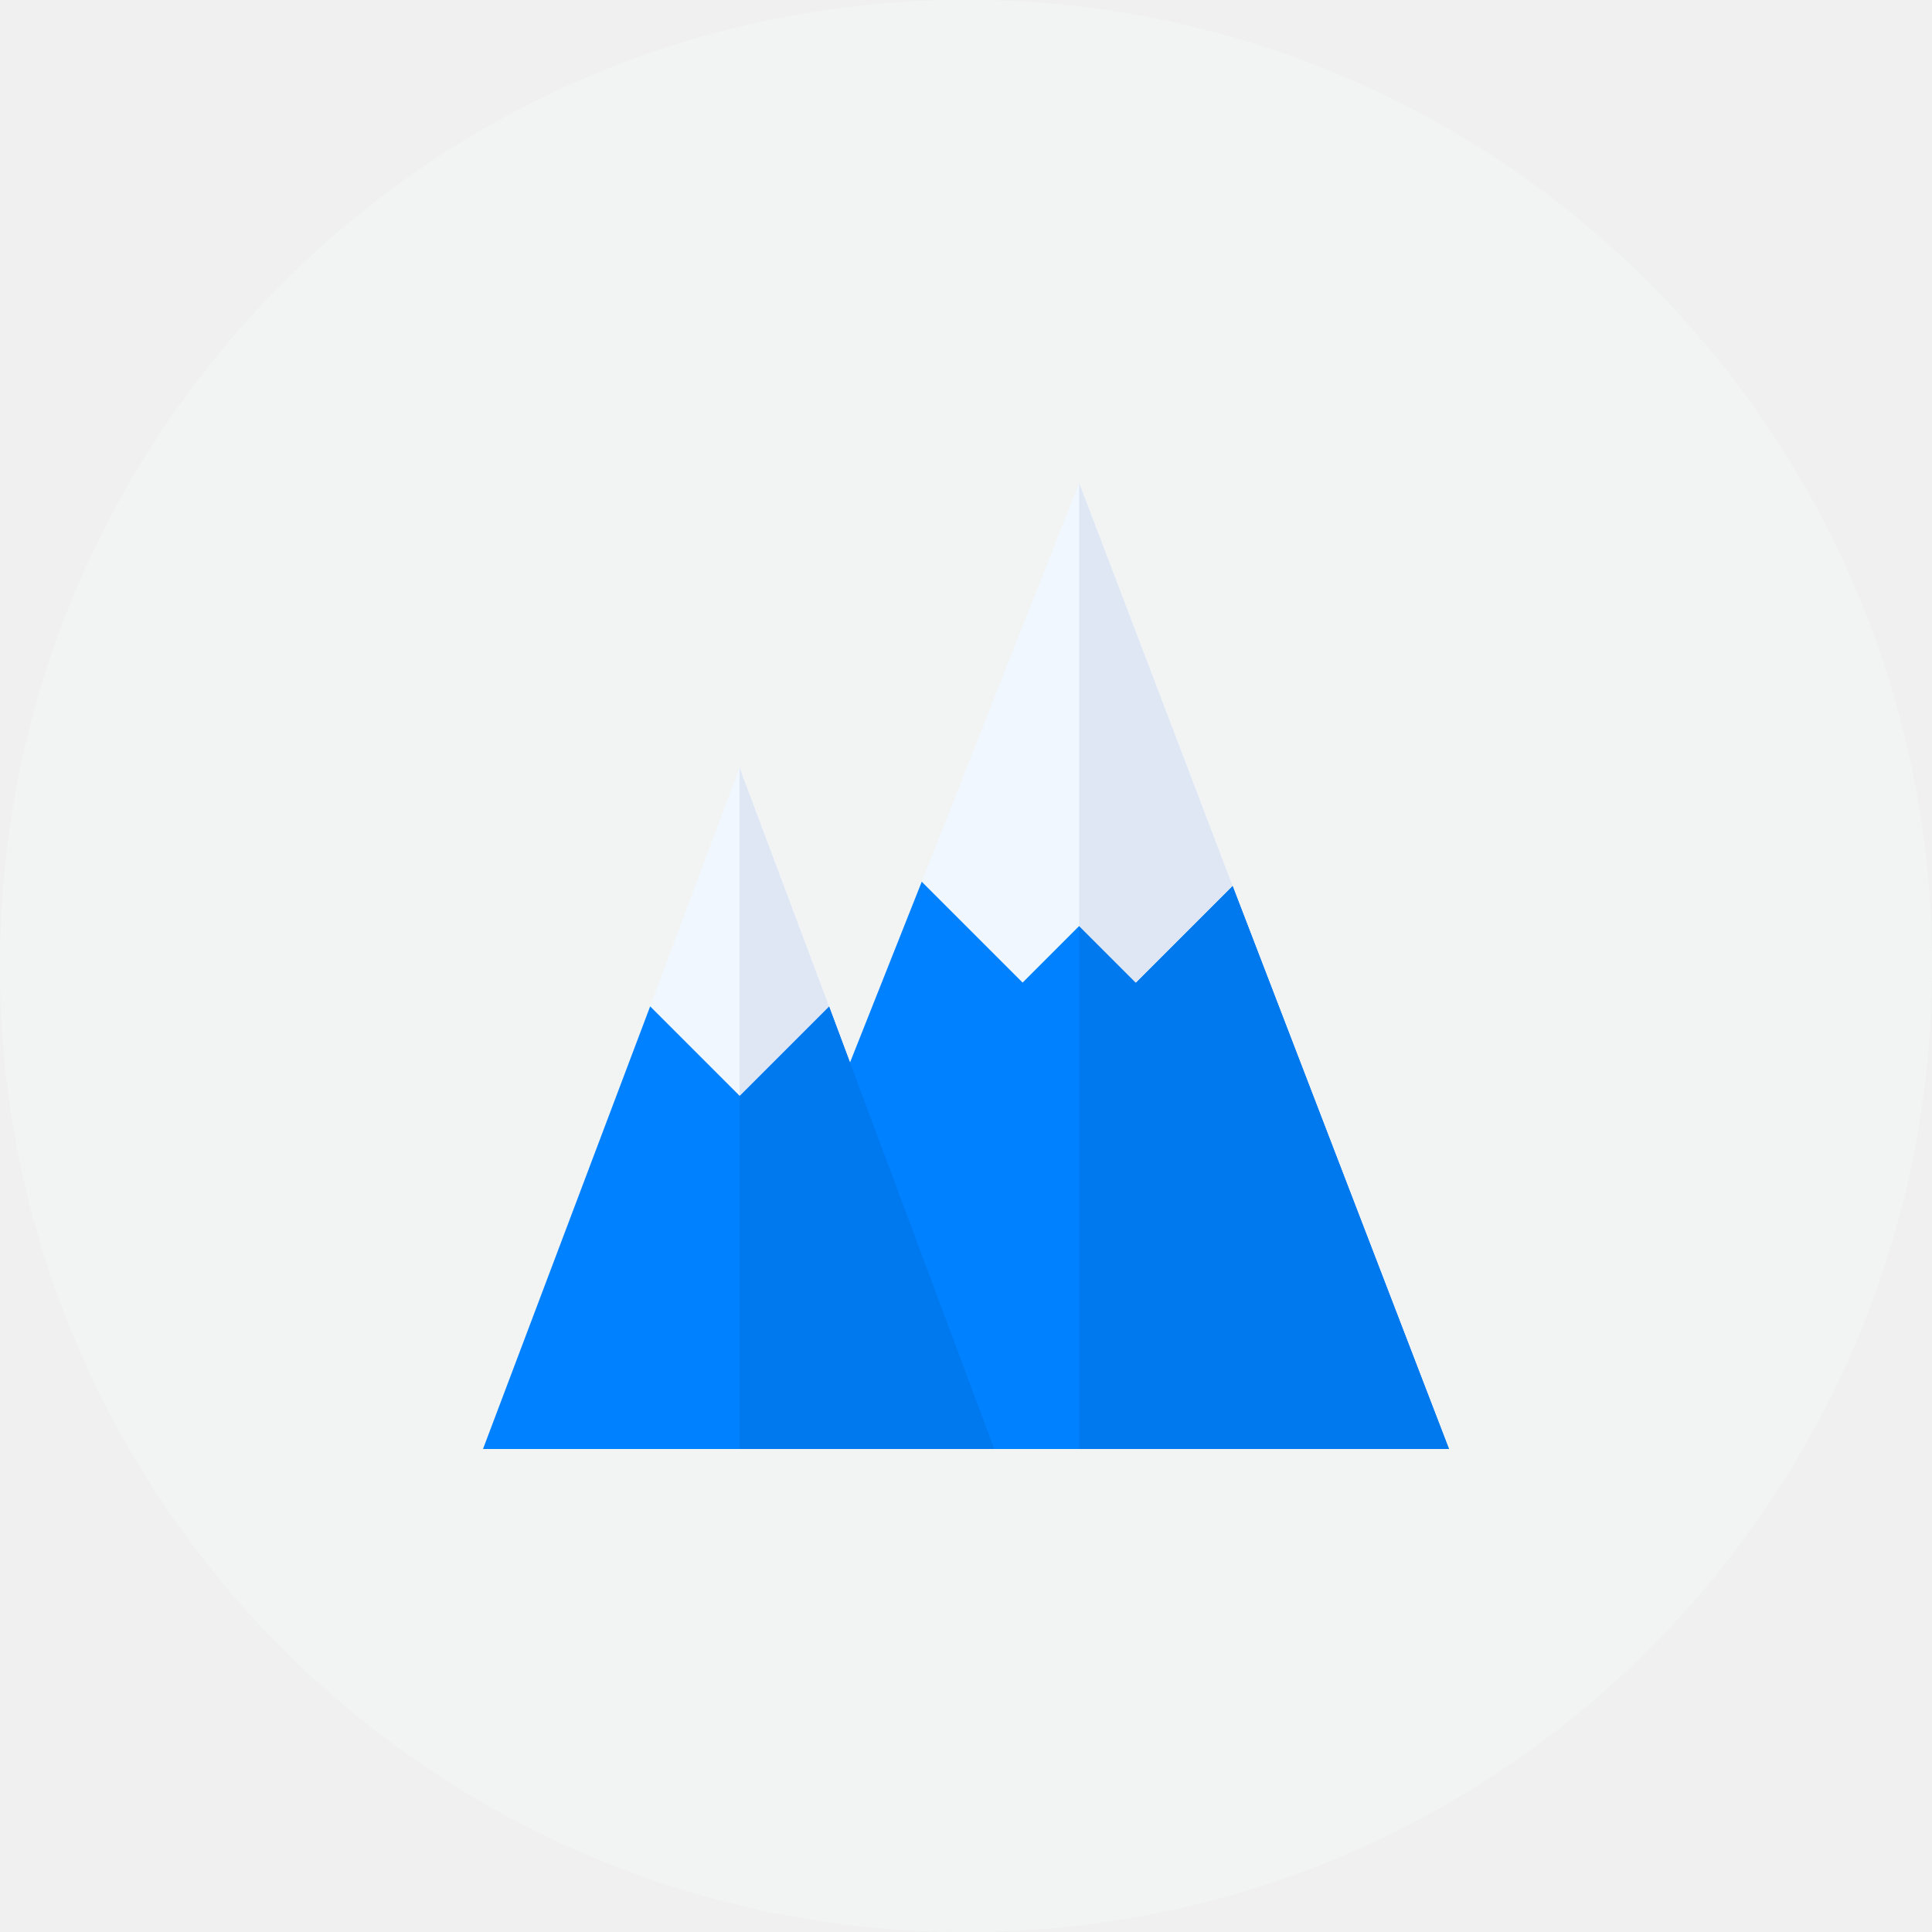
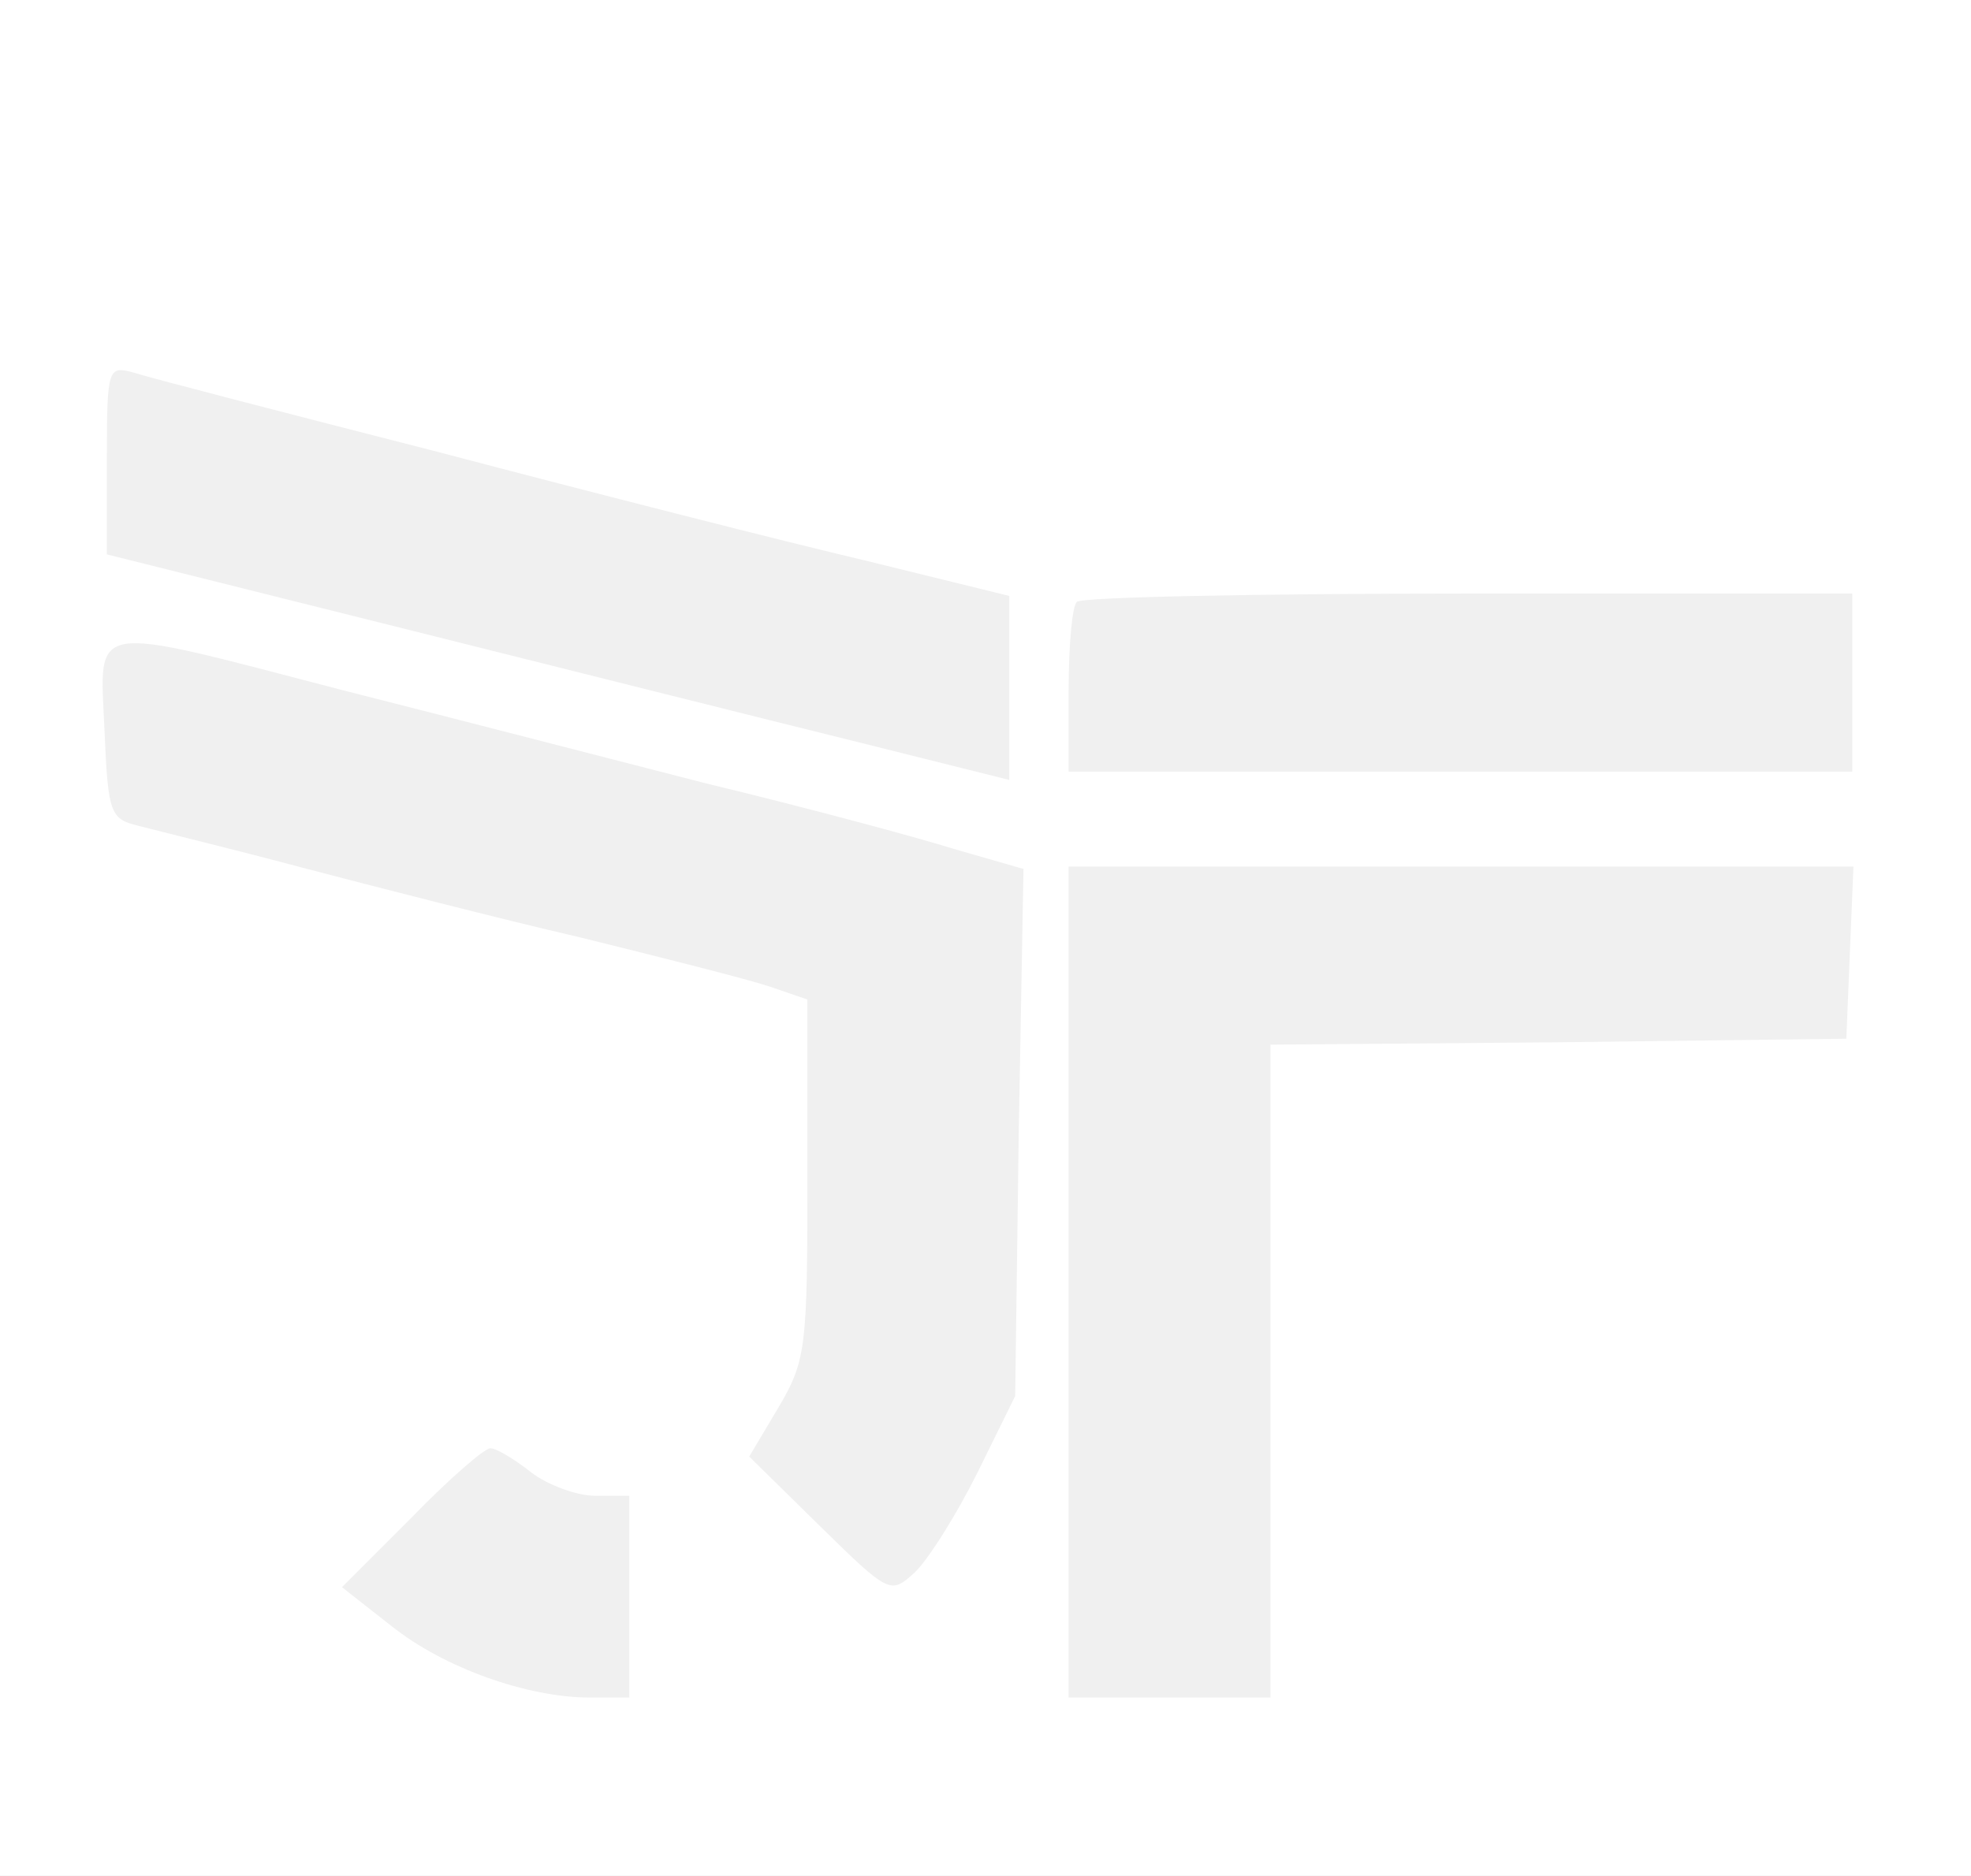
- <svg xmlns="http://www.w3.org/2000/svg" width="46" height="46" viewBox="0 0 46 46" fill="none">
-   <circle cx="23" cy="23" r="23" fill="#F2F4F4" />
-   <g clip-path="url(#clip0)">
-     <path d="M29.346 21.092L25.695 19.352L21.946 20.994L19.546 27.043L21.798 33.093L23.674 34.5H25.695H34.5L29.346 21.092Z" fill="#0081FF" />
-     <path d="M29.346 21.092L25.695 19.352V34.5H34.5L29.346 21.092Z" fill="#0078EE" />
-     <path d="M19.738 23.961L17.609 24.742L15.48 23.961L11.5 34.5H17.609H23.674L19.738 23.961Z" fill="#0081FF" />
-     <path d="M23.674 34.5L19.738 23.961L17.609 24.742V34.5H23.674Z" fill="#0078EE" />
-     <path d="M17.609 18.283L15.48 23.961L17.609 26.09L19.738 23.961L17.609 18.283Z" fill="#F0F7FF" />
-     <path d="M17.609 18.283V26.09L19.738 23.961L17.609 18.283Z" fill="#DFE7F4" />
-     <path d="M25.695 11.5L21.947 20.994L24.348 23.395L25.695 22.047L27.043 23.395L29.346 21.092L25.695 11.5Z" fill="#F0F7FF" />
-     <path d="M29.346 21.092L25.695 11.5V22.047L27.043 23.395L29.346 21.092Z" fill="#DFE7F4" />
+ <svg xmlns="http://www.w3.org/2000/svg" version="1.0" width="166pt" height="158pt" viewBox="0 0 166 158" preserveAspectRatio="xMidYMid meet">
+   <g transform="translate(0,158) scale(0.1,-0.1)" fill="#fff" stroke="none">
+     <path d="M0 790 l0 -790 830 0 830 0 0 790 0 790 -830 0 -830 0 0 -790z m370 409 c129 -34 290 -75 358 -91 l122 -30 0 -78 0 -77 -132 33 c-73 18 -244 61 -380 95 l-248 62 0 80 c0 78 1 79 23 73 12 -4 128 -34 257 -67z m1190 -194 l0 -75 -330 0 -330 0 0 68 c0 38 3 72 7 75 3 4 152 7 330 7 l323 0 0 -75z m-1273 -6 c87 -22 226 -58 308 -79 83 -20 176 -45 208 -55 l59 -17 -4 -222 -3 -222 -32 -65 c-18 -36 -42 -74 -53 -84 -20 -18 -21 -18 -80 40 l-59 58 25 42 c23 39 24 51 24 193 l0 150 -32 11 c-18 6 -89 24 -158 41 -69 16 -174 43 -235 59 -60 16 -122 31 -137 35 -25 6 -27 9 -30 81 -4 92 -16 90 199 34z m1271 -221 l-3 -73 -242 -3 -243 -2 0 -275 0 -275 -85 0 -85 0 0 350 0 350 330 0 331 0 -3 -72z m-1111 -438 c14 -11 39 -20 54 -20 l29 0 0 -85 0 -85 -33 0 c-53 0 -123 25 -167 60 l-42 33 58 58 c32 33 62 59 67 59 5 0 20 -9 34 -20z" />
  </g>
-   <defs>
-     <clipPath id="clip0">
-       <rect width="23" height="23" fill="white" transform="translate(11.5 11.5)" />
-     </clipPath>
-   </defs>
</svg>
